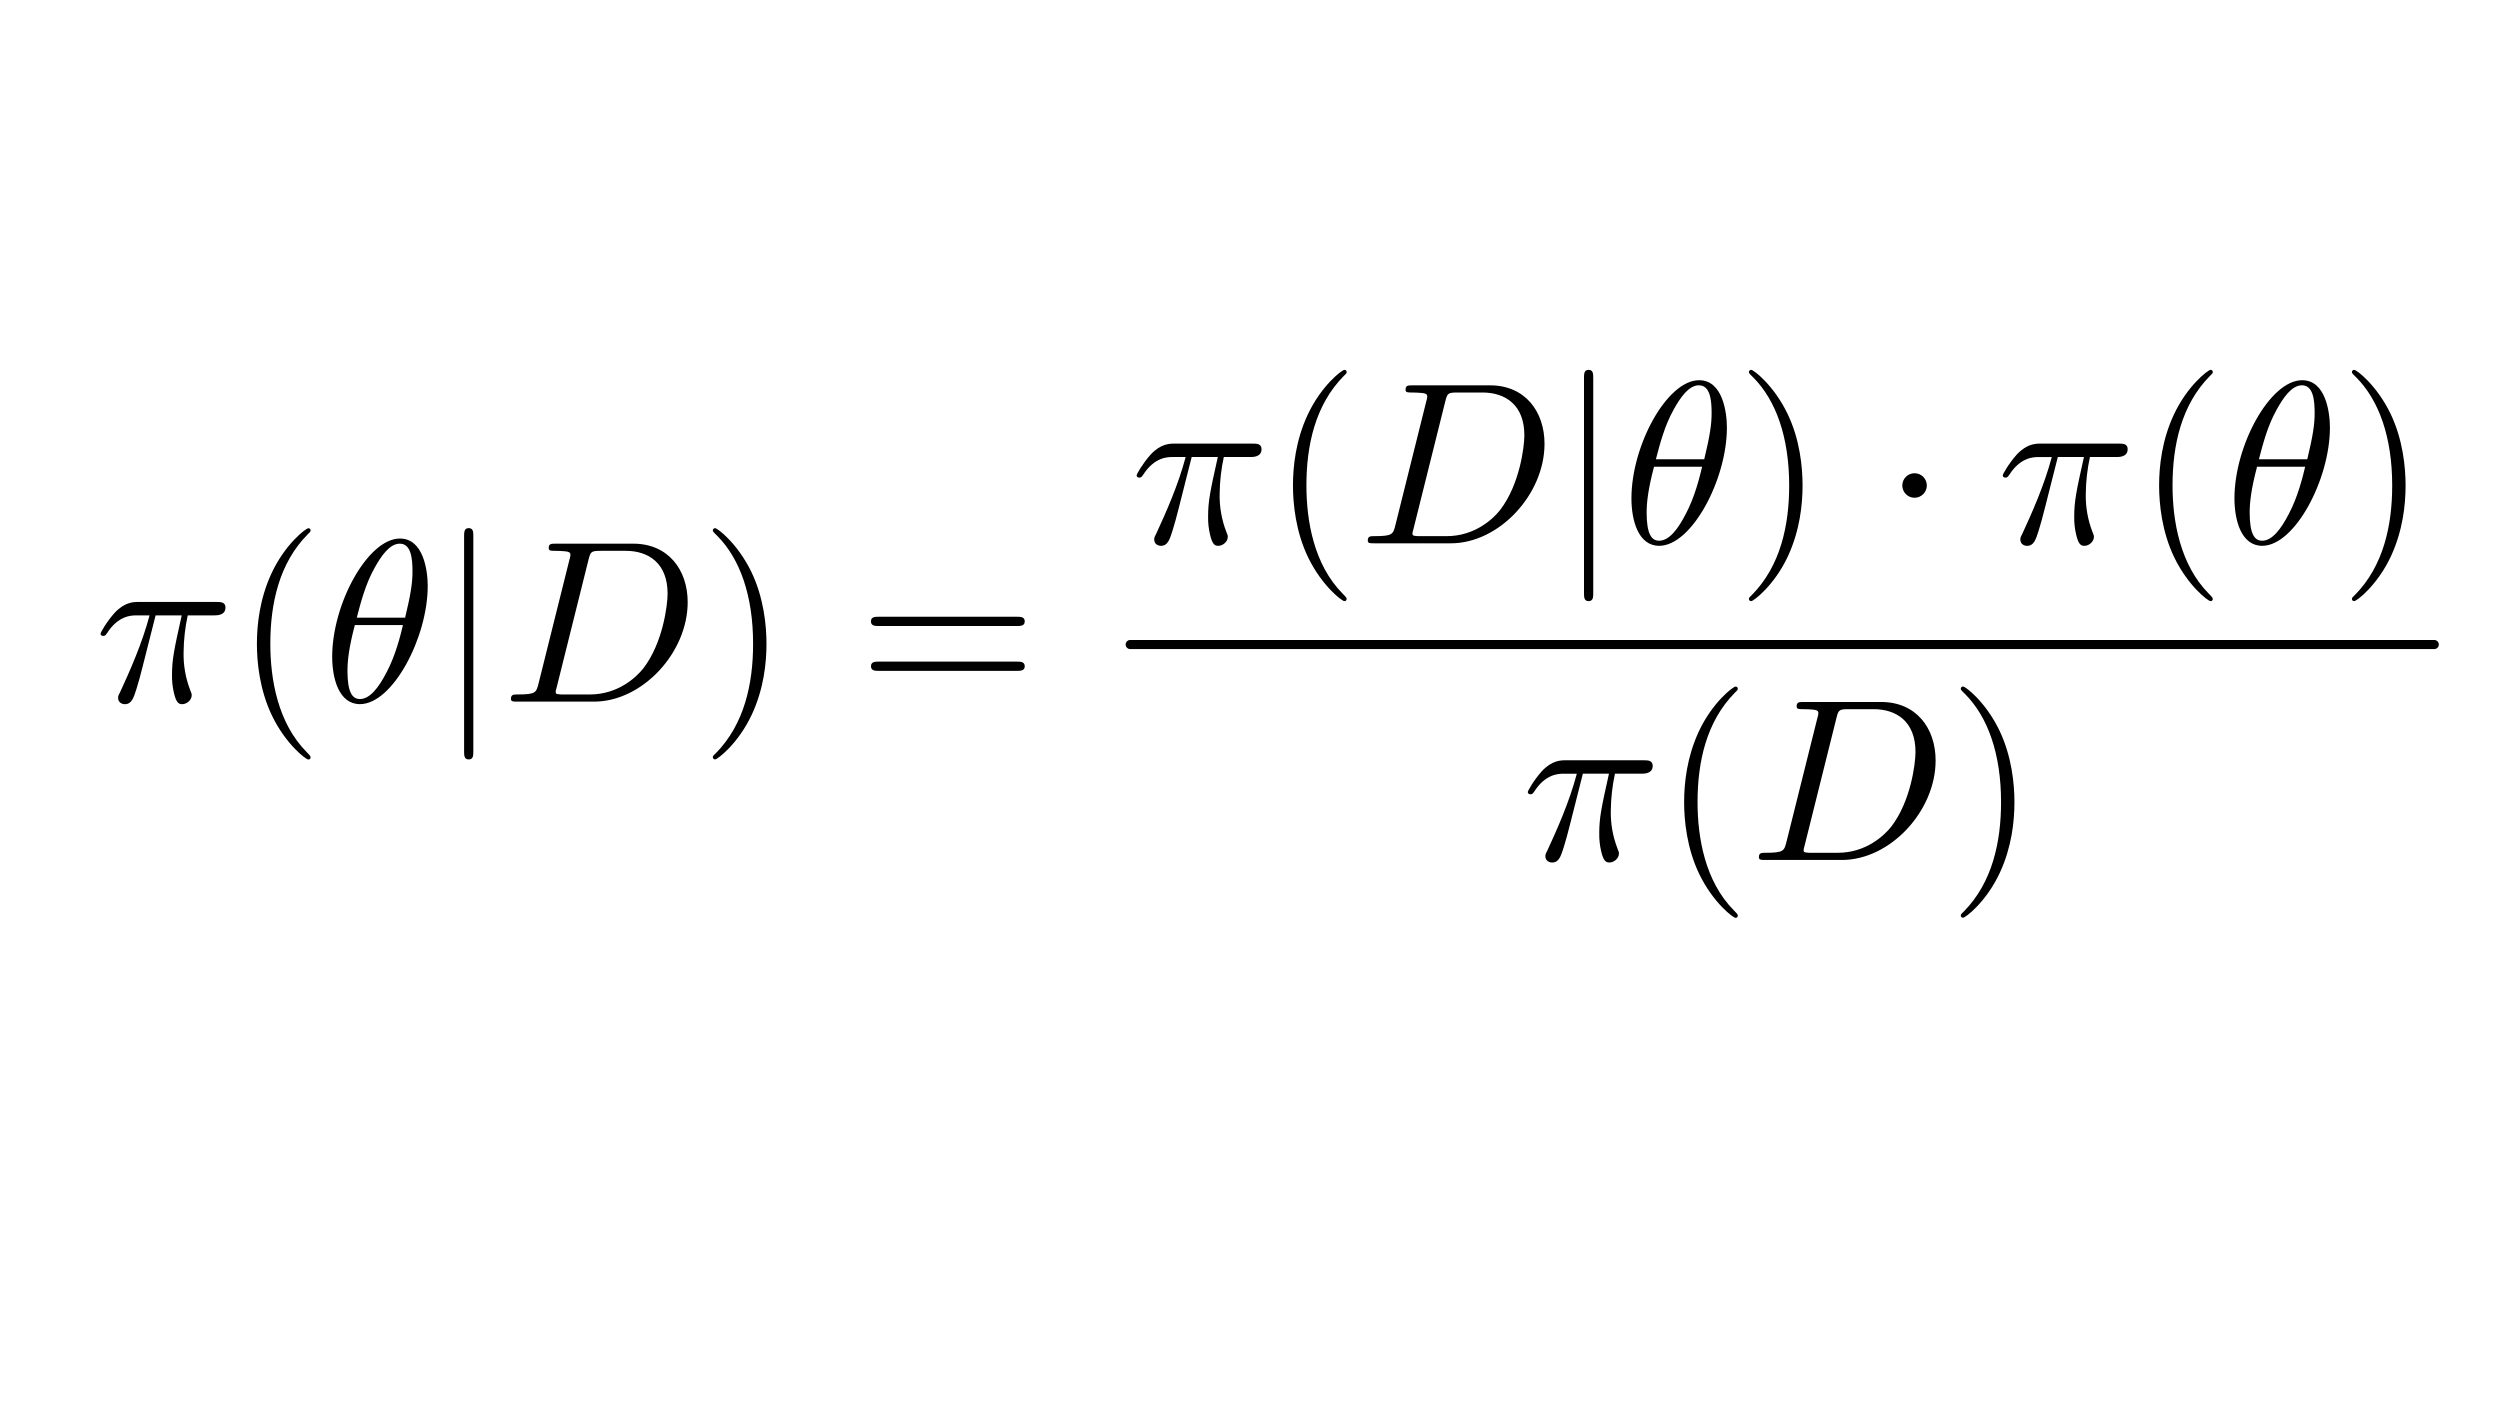
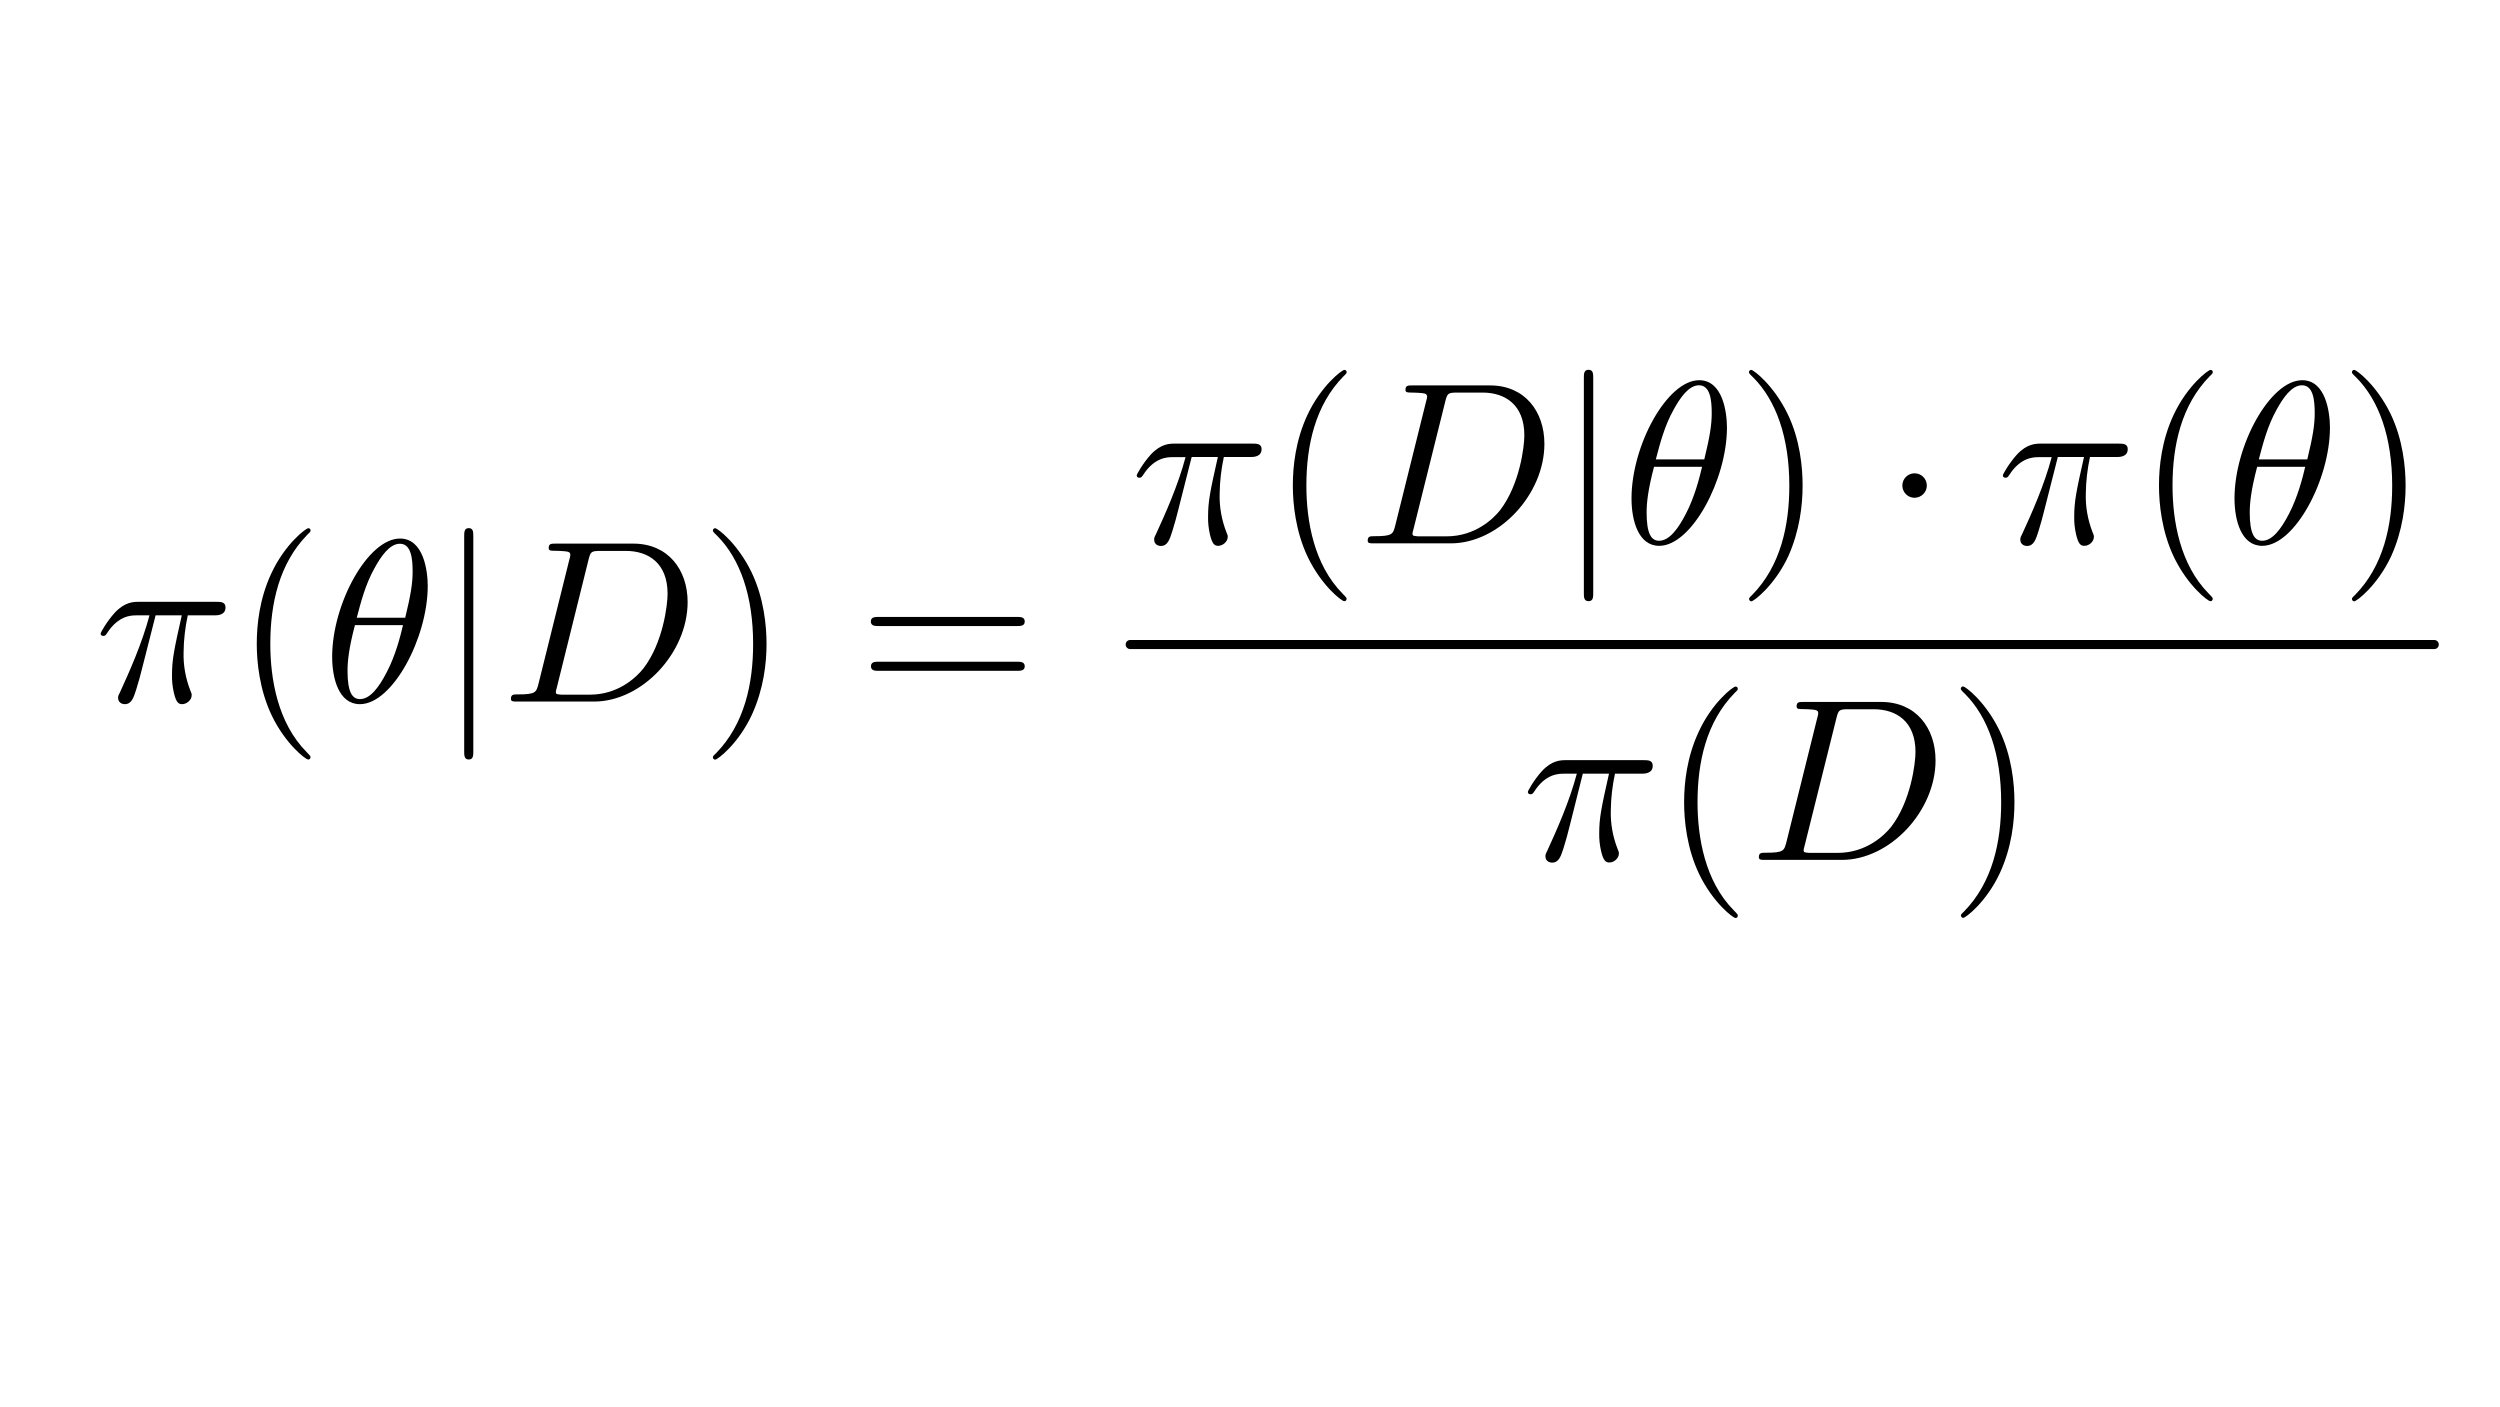
- <svg xmlns="http://www.w3.org/2000/svg" id="Base" viewBox="0 0 1920 1080">
-   <defs>
-     <style>.cls-1,.cls-3{fill:none;}.cls-2{clip-path:url(#clip-path);}.cls-3{stroke:#000;stroke-linecap:round;stroke-miterlimit:10;stroke-width:7px;}</style>
-     <clipPath id="clip-path">
-       <rect class="cls-1" x="76" y="276" width="1806" height="429.15" />
+ <svg xmlns="http://www.w3.org/2000/svg" xmlns:xlink="http://www.w3.org/1999/xlink" version="1.1" id="Base" x="0px" y="0px" viewBox="0 0 1920 1080" style="enable-background:new 0 0 1920 1080;" xml:space="preserve">
+   <style type="text/css">
+ 	.st0{clip-path:url(#SVGID_2_);}
+ 	.st1{fill:none;stroke:#000000;stroke-width:7;stroke-linecap:round;stroke-miterlimit:10;}
+ </style>
+   <g>
+     <defs>
+       <rect id="SVGID_1_" x="76" y="276" width="1806" height="429.2" />
+     </defs>
+     <clipPath id="SVGID_2_">
+       <use xlink:href="#SVGID_1_" style="overflow:visible;" />
    </clipPath>
-   </defs>
-   <g class="cls-2">
-     <path d="M119.5,472.61h20.06c-5.87,26.29-7.46,33.92-7.46,45.82a55.6,55.6,0,0,0,1.43,13.49c1.79,7.83,3.74,8.89,6.4,8.89,3.54,0,7.29-3.21,7.29-6.76,0-1.06,0-1.43-1.09-3.91A76.5,76.5,0,0,1,141,500.83a139.16,139.16,0,0,1,3.18-28.22h20.26c2.32,0,8.72,0,8.72-6.06,0-4.25-3.75-4.25-7.13-4.25H106.54c-3.91,0-10.68,0-18.5,8.35-6.2,6.93-10.81,15.09-10.81,16,0,.16,0,1.75,2.12,1.75,1.43,0,1.79-.69,2.85-2.12,8.69-13.66,19-13.66,22.55-13.66h10.11c-5.67,21.49-15.25,43-22.71,59.15-1.43,2.65-1.43,3-1.43,4.24,0,3.38,2.85,4.81,5.14,4.81,5.34,0,6.77-5,8.89-11.54,2.49-8.19,2.49-8.52,4.81-17.41l9.94-39.25" />
-     <path d="M238.5,581.49c0-.53,0-.9-3-3.91-22.19-22.38-27.89-56-27.89-83.12,0-30.93,6.77-61.83,28.61-84,2.3-2.13,2.3-2.49,2.3-3a1.58,1.58,0,0,0-1.76-1.76c-1.79,0-17.77,12.07-28.25,34.64-9.05,19.53-11.21,39.26-11.21,54.18,0,13.83,2,35.34,11.74,55.4,10.64,21.85,25.93,33.39,27.72,33.39a1.58,1.58,0,0,0,1.76-1.76" />
-     <path d="M309.46,480.07c-1.93,8.16-5.67,23.24-12.43,36-6.2,12.1-13,20.79-20.59,20.79-5.87,0-9.59-5.14-9.59-21.68,0-7.46,1.07-17.75,5.67-35.15h36.94M274,474.37c3-11.37,6.57-25.56,13.66-38.19,4.81-8.69,11.37-18.64,19.36-18.64,8.72,0,9.78,11.37,9.78,21.49,0,8.71-1.42,17.76-5.67,35.34ZM328.49,450c0-11.7-3.22-36.4-21.32-36.4-24.7,0-52.05,50.09-52.05,90.77,0,16.68,5.14,36.41,21.32,36.41C301.47,540.81,328.49,489.82,328.49,450Z" />
-     <path d="M363.52,412c0-3.22,0-6.4-3.54-6.4s-3.55,3.18-3.55,6.4V576.88c0,3.18,0,6.37,3.55,6.37s3.54-3.19,3.54-6.37V412" />
-     <path d="M452,429.78c1.6-6.2,2-6.74,9.58-6.74h19c17.41,0,32.13,9.42,32.13,32.86,0,8.72-3.55,37.83-18.63,57.39-5.17,6.56-19.2,20.06-41.05,20.06H433a20.49,20.49,0,0,1-3.91-.17c-1.79-.19-2.32-.36-2.32-1.79,0-.53,0-.89.9-4.08L452,429.78M413.59,525c-1.79,6.92-2.12,8.35-16.18,8.35-3,0-5,0-5,3.38,0,2.12,1.62,2.12,5,2.12h58.82c36.93,0,71.91-37.46,71.91-76.38,0-25-15.08-44.93-41.74-44.93H426.72c-3.35,0-5.31,0-5.31,3.38,0,2.12,1.6,2.12,5.15,2.12,2.31,0,5.5.17,7.62.37,2.85.33,3.91.86,3.91,2.82a14.5,14.5,0,0,1-.7,3.38Z" />
-     <path d="M588.66,494.46c0-13.86-2-35.37-11.71-55.43-10.67-21.85-25.93-33.39-27.71-33.39a1.68,1.68,0,0,0-1.79,1.76c0,.53,0,.89,3.38,4.11,17.41,17.57,27.55,45.82,27.55,82.95,0,30.37-6.6,61.63-28.61,84-2.32,2.12-2.32,2.49-2.32,3a1.68,1.68,0,0,0,1.79,1.76c1.78,0,17.77-12.07,28.24-34.62,9.06-19.56,11.18-39.25,11.18-54.17" />
-     <path d="M781.13,515.22c2.49,0,5.87,0,5.87-3.55s-3.38-3.55-6-3.55H674.91c-2.66,0-6,0-6,3.55s3.38,3.55,5.87,3.55H781.13M781,480.77c2.65,0,6,0,6-3.55s-3.38-3.55-5.87-3.55H674.74c-2.49,0-5.87,0-5.87,3.55s3.38,3.55,6,3.55Z" />
-     <path d="M915.21,351h20.07c-5.87,26.29-7.46,33.92-7.46,45.82a56,56,0,0,0,1.42,13.49c1.79,7.83,3.74,8.89,6.4,8.89,3.55,0,7.29-3.22,7.29-6.77,0-1.06,0-1.42-1.09-3.91a76.43,76.43,0,0,1-5.14-29.3A139.87,139.87,0,0,1,939.88,351h20.26c2.32,0,8.72,0,8.72-6.07,0-4.24-3.75-4.24-7.13-4.24H902.25c-3.91,0-10.67,0-18.5,8.35-6.2,6.93-10.81,15.09-10.81,16,0,.17,0,1.76,2.13,1.76,1.42,0,1.78-.69,2.85-2.12C886.6,351,896.91,351,900.46,351h10.12c-5.67,21.48-15.26,43-22.72,59.14-1.42,2.66-1.42,3-1.42,4.25,0,3.38,2.85,4.81,5.14,4.81,5.33,0,6.76-5,8.88-11.54,2.49-8.19,2.49-8.52,4.81-17.41L915.21,351" />
-     <path d="M1034.21,459.9c0-.53,0-.9-3-3.92-22.18-22.37-27.88-56-27.88-83.11,0-30.93,6.76-61.83,28.61-84.05,2.29-2.12,2.29-2.48,2.29-3a1.58,1.58,0,0,0-1.76-1.76c-1.79,0-17.77,12.07-28.25,34.64C995.15,338.22,993,358,993,372.87c0,13.83,2,35.34,11.73,55.4,10.65,21.85,25.93,33.39,27.72,33.39a1.58,1.58,0,0,0,1.76-1.76" />
-     <path d="M1110,308.19c1.59-6.21,2-6.74,9.58-6.74h19c17.41,0,32.13,9.42,32.13,32.86,0,8.72-3.55,37.83-18.64,57.39-5.16,6.56-19.19,20.06-41,20.06H1091a20.43,20.43,0,0,1-3.91-.17c-1.79-.2-2.32-.36-2.32-1.79,0-.53,0-.89.9-4.08L1110,308.19m-38.36,95.21c-1.79,6.93-2.13,8.36-16.18,8.36-3,0-5,0-5,3.38,0,2.12,1.62,2.12,5,2.12h58.82c36.93,0,71.91-37.47,71.91-76.39,0-25-15.09-44.92-41.74-44.92h-59.68c-3.35,0-5.31,0-5.31,3.38,0,2.12,1.6,2.12,5.14,2.12,2.32,0,5.51.17,7.63.37,2.85.33,3.91.86,3.91,2.82a15.21,15.21,0,0,1-.7,3.38Z" />
-     <path d="M1223.61,290.44c0-3.21,0-6.39-3.55-6.39s-3.55,3.18-3.55,6.39V455.29c0,3.18,0,6.37,3.55,6.37s3.55-3.19,3.55-6.37V290.44" />
-     <path d="M1307.23,358.48c-1.93,8.15-5.67,23.24-12.43,36-6.2,12.1-13,20.79-20.59,20.79-5.87,0-9.59-5.15-9.59-21.69,0-7.46,1.07-17.74,5.68-35.14h36.93m-35.51-5.7c3-11.37,6.57-25.57,13.66-38.2,4.81-8.68,11.37-18.63,19.37-18.63,8.71,0,9.77,11.37,9.77,21.48,0,8.72-1.42,17.77-5.67,35.35Zm54.54-24.34c0-11.7-3.22-36.4-21.32-36.4-24.7,0-52,50.09-52,90.77,0,16.68,5.14,36.41,21.32,36.41C1299.24,419.22,1326.26,368.23,1326.26,328.44Z" />
-     <path d="M1384.37,372.87c0-13.86-1.95-35.37-11.71-55.44-10.67-21.84-25.92-33.38-27.71-33.38a1.68,1.68,0,0,0-1.79,1.76c0,.53,0,.89,3.38,4.1,17.41,17.58,27.55,45.82,27.55,83,0,30.37-6.59,61.63-28.61,84-2.32,2.12-2.32,2.49-2.32,3a1.68,1.68,0,0,0,1.79,1.76c1.79,0,17.77-12.07,28.25-34.62,9-19.56,11.17-39.25,11.17-54.17" />
-     <path d="M1479.81,372.87a9.42,9.42,0,1,0-9.41,9.41,9.47,9.47,0,0,0,9.41-9.41" />
-     <path d="M1580.39,351h20.07c-5.87,26.29-7.46,33.92-7.46,45.82a56,56,0,0,0,1.42,13.49c1.79,7.83,3.74,8.89,6.4,8.89,3.55,0,7.29-3.22,7.29-6.77,0-1.06,0-1.42-1.09-3.91a76.43,76.43,0,0,1-5.14-29.3,139.17,139.17,0,0,1,3.19-28.22h20.25c2.32,0,8.72,0,8.72-6.07,0-4.24-3.75-4.24-7.13-4.24h-59.48c-3.91,0-10.67,0-18.5,8.35-6.2,6.93-10.81,15.09-10.81,16,0,.17,0,1.76,2.13,1.76,1.42,0,1.78-.69,2.85-2.12,8.68-13.66,19-13.66,22.54-13.66h10.12c-5.67,21.48-15.26,43-22.72,59.14-1.42,2.66-1.42,3-1.42,4.25,0,3.38,2.85,4.81,5.14,4.81,5.33,0,6.76-5,8.88-11.54,2.49-8.19,2.49-8.52,4.81-17.41l9.94-39.25" />
-     <path d="M1699.39,459.9c0-.53,0-.9-3-3.92-22.18-22.37-27.88-56-27.88-83.11,0-30.93,6.76-61.83,28.61-84.05,2.29-2.12,2.29-2.48,2.29-3a1.58,1.58,0,0,0-1.76-1.76c-1.79,0-17.77,12.07-28.25,34.64-9.05,19.53-11.2,39.26-11.2,54.18,0,13.83,2,35.34,11.73,55.4,10.65,21.85,25.93,33.39,27.72,33.39a1.58,1.58,0,0,0,1.76-1.76" />
-     <path d="M1770.36,358.48c-1.93,8.15-5.68,23.24-12.44,36-6.2,12.1-13,20.79-20.59,20.79-5.87,0-9.58-5.15-9.58-21.69,0-7.46,1.06-17.74,5.67-35.14h36.94m-35.52-5.7c3-11.37,6.57-25.57,13.67-38.2,4.8-8.68,11.37-18.63,19.36-18.63,8.71,0,9.78,11.37,9.78,21.48,0,8.72-1.43,17.77-5.67,35.35Zm54.54-24.34c0-11.7-3.21-36.4-21.32-36.4-24.69,0-52,50.09-52,90.77,0,16.68,5.14,36.41,21.32,36.41C1762.36,419.22,1789.38,368.23,1789.38,328.44Z" />
-     <path d="M1847.49,372.87c0-13.86-2-35.37-11.7-55.44-10.67-21.84-25.93-33.38-27.72-33.38a1.68,1.68,0,0,0-1.79,1.76c0,.53,0,.89,3.39,4.1,17.4,17.58,27.54,45.82,27.54,83,0,30.37-6.59,61.63-28.61,84-2.32,2.12-2.32,2.49-2.32,3a1.68,1.68,0,0,0,1.79,1.76c1.79,0,17.77-12.07,28.25-34.62,9-19.56,11.17-39.25,11.17-54.17" />
-     <path d="M1215.62,594.2h20.06c-5.87,26.29-7.46,33.92-7.46,45.82a56.05,56.05,0,0,0,1.42,13.5c1.79,7.82,3.75,8.88,6.4,8.88,3.55,0,7.29-3.21,7.29-6.76,0-1.06,0-1.42-1.09-3.91a76.5,76.5,0,0,1-5.14-29.31,139.17,139.17,0,0,1,3.19-28.22h20.25c2.32,0,8.72,0,8.72-6.06,0-4.25-3.74-4.25-7.12-4.25h-59.49c-3.91,0-10.67,0-18.49,8.36-6.2,6.92-10.81,15.08-10.81,16,0,.16,0,1.76,2.12,1.76,1.42,0,1.79-.7,2.85-2.13,8.69-13.66,19-13.66,22.55-13.66H1211c-5.67,21.49-15.25,43-22.71,59.15-1.43,2.65-1.43,3-1.43,4.25,0,3.38,2.85,4.8,5.14,4.8,5.34,0,6.76-5,8.89-11.54,2.48-8.18,2.48-8.52,4.8-17.4l9.95-39.26" />
-     <path d="M1334.61,703.08c0-.53,0-.89-3-3.91-22.19-22.38-27.89-56-27.89-83.12,0-30.93,6.76-61.83,28.61-84,2.29-2.13,2.29-2.49,2.29-3a1.58,1.58,0,0,0-1.76-1.76c-1.79,0-17.77,12.07-28.24,34.65-9.06,19.53-11.21,39.25-11.21,54.17,0,13.83,2,35.34,11.74,55.4,10.64,21.85,25.92,33.39,27.71,33.39a1.58,1.58,0,0,0,1.76-1.76" />
-     <path d="M1410.38,551.37c1.6-6.2,2-6.73,9.59-6.73h19c17.41,0,32.13,9.41,32.13,32.85,0,8.72-3.55,37.83-18.63,57.39-5.17,6.57-19.2,20.06-41,20.06h-20.07a20.49,20.49,0,0,1-3.91-.17c-1.78-.19-2.31-.36-2.31-1.78,0-.54,0-.9.89-4.08l24.33-97.54M1372,646.59c-1.78,6.93-2.12,8.35-16.17,8.35-3,0-5,0-5,3.38,0,2.13,1.62,2.13,5,2.13h58.81c36.93,0,71.91-37.47,71.91-76.39,0-25-15.08-44.93-41.74-44.93h-59.67c-3.36,0-5.31,0-5.31,3.38,0,2.13,1.59,2.13,5.14,2.13,2.32,0,5.5.16,7.63.36,2.84.34,3.91.87,3.91,2.82a15.1,15.1,0,0,1-.7,3.38Z" />
-     <path d="M1547.09,616.05c0-13.86-2-35.37-11.71-55.43-10.67-21.85-25.92-33.39-27.71-33.39a1.68,1.68,0,0,0-1.79,1.76c0,.53,0,.89,3.38,4.11,17.41,17.57,27.55,45.82,27.55,82.95,0,30.37-6.59,61.63-28.61,84-2.32,2.13-2.32,2.49-2.32,3a1.68,1.68,0,0,0,1.79,1.76c1.79,0,17.77-12.07,28.24-34.62,9.06-19.55,11.18-39.25,11.18-54.17" />
+     <g class="st0">
+       <path d="M119.5,472.6h20.1c-5.9,26.3-7.5,33.9-7.5,45.8c-0.1,4.5,0.4,9.1,1.4,13.5c1.8,7.8,3.7,8.9,6.4,8.9c3.5,0,7.3-3.2,7.3-6.8    c0-1.1,0-1.4-1.1-3.9c-3.6-9.3-5.4-19.3-5.1-29.3c0.1-9.5,1.2-18.9,3.2-28.2h20.3c2.3,0,8.7,0,8.7-6.1c0-4.3-3.8-4.3-7.1-4.3    h-59.5c-3.9,0-10.7,0-18.5,8.4c-6.2,6.9-10.8,15.1-10.8,16c0,0.2,0,1.8,2.1,1.8c1.4,0,1.8-0.7,2.8-2.1c8.7-13.7,19-13.7,22.5-13.7    h10.1c-5.7,21.5-15.3,43-22.7,59.2c-1.4,2.7-1.4,3-1.4,4.2c0,3.4,2.8,4.8,5.1,4.8c5.3,0,6.8-5,8.9-11.5c2.5-8.2,2.5-8.5,4.8-17.4    L119.5,472.6" />
+       <path d="M238.5,581.5c0-0.5,0-0.9-3-3.9c-22.2-22.4-27.9-56-27.9-83.1c0-30.9,6.8-61.8,28.6-84c2.3-2.1,2.3-2.5,2.3-3    c0.1-0.9-0.5-1.7-1.4-1.8c-0.1,0-0.3,0-0.4,0c-1.8,0-17.8,12.1-28.3,34.6c-9.1,19.5-11.2,39.3-11.2,54.2c0,13.8,2,35.3,11.7,55.4    c10.6,21.8,25.9,33.4,27.7,33.4c0.9,0.1,1.7-0.5,1.8-1.4C238.5,581.8,238.5,581.7,238.5,581.5" />
+       <path d="M309.5,480.1c-1.9,8.2-5.7,23.2-12.4,36c-6.2,12.1-13,20.8-20.6,20.8c-5.9,0-9.6-5.1-9.6-21.7c0-7.5,1.1-17.8,5.7-35.1    L309.5,480.1 M274,474.4c3-11.4,6.6-25.6,13.7-38.2c4.8-8.7,11.4-18.6,19.4-18.6c8.7,0,9.8,11.4,9.8,21.5c0,8.7-1.4,17.8-5.7,35.3    L274,474.4z M328.5,450c0-11.7-3.2-36.4-21.3-36.4c-24.7,0-52.1,50.1-52.1,90.8c0,16.7,5.1,36.4,21.3,36.4    C301.5,540.8,328.5,489.8,328.5,450z" />
+       <path d="M363.5,412c0-3.2,0-6.4-3.5-6.4s-3.5,3.2-3.5,6.4v164.9c0,3.2,0,6.4,3.5,6.4s3.5-3.2,3.5-6.4V412" />
+       <path d="M452,429.8c1.6-6.2,2-6.7,9.6-6.7h19c17.4,0,32.1,9.4,32.1,32.9c0,8.7-3.5,37.8-18.6,57.4c-5.2,6.6-19.2,20.1-41,20.1h-20    c-1.3,0.1-2.6,0-3.9-0.2c-1.8-0.2-2.3-0.4-2.3-1.8c0-0.5,0-0.9,0.9-4.1L452,429.8 M413.6,525c-1.8,6.9-2.1,8.3-16.2,8.3    c-3,0-5,0-5,3.4c0,2.1,1.6,2.1,5,2.1h58.8c36.9,0,71.9-37.5,71.9-76.4c0-25-15.1-44.9-41.7-44.9h-59.7c-3.4,0-5.3,0-5.3,3.4    c0,2.1,1.6,2.1,5.1,2.1c2.3,0,5.5,0.2,7.6,0.4c2.9,0.3,3.9,0.9,3.9,2.8c-0.1,1.2-0.3,2.3-0.7,3.4L413.6,525z" />
+       <path d="M588.7,494.5c0-13.9-2-35.4-11.7-55.4c-10.7-21.9-25.9-33.4-27.7-33.4c-0.9-0.1-1.7,0.6-1.8,1.6c0,0.1,0,0.1,0,0.2    c0,0.5,0,0.9,3.4,4.1c17.4,17.6,27.5,45.8,27.5,83c0,30.4-6.6,61.6-28.6,84c-2.3,2.1-2.3,2.5-2.3,3c0,0.9,0.7,1.7,1.6,1.8    c0.1,0,0.1,0,0.2,0c1.8,0,17.8-12.1,28.2-34.6C586.5,529,588.7,509.4,588.7,494.5" />
+       <path d="M781.1,515.2c2.5,0,5.9,0,5.9-3.5s-3.4-3.5-6-3.5H674.9c-2.7,0-6,0-6,3.5s3.4,3.5,5.9,3.5H781.1 M781,480.8    c2.7,0,6,0,6-3.5s-3.4-3.5-5.9-3.5H674.7c-2.5,0-5.9,0-5.9,3.5s3.4,3.5,6,3.5H781z" />
+       <path d="M915.2,351h20.1c-5.9,26.3-7.5,33.9-7.5,45.8c-0.1,4.5,0.4,9.1,1.4,13.5c1.8,7.8,3.7,8.9,6.4,8.9c3.5,0,7.3-3.2,7.3-6.8    c0-1.1,0-1.4-1.1-3.9c-3.6-9.3-5.4-19.3-5.1-29.3c0.1-9.5,1.2-18.9,3.2-28.2h20.3c2.3,0,8.7,0,8.7-6.1c0-4.2-3.8-4.2-7.1-4.2    h-59.5c-3.9,0-10.7,0-18.5,8.4c-6.2,6.9-10.8,15.1-10.8,16c0,0.2,0,1.8,2.1,1.8c1.4,0,1.8-0.7,2.8-2.1c8.7-13.7,19-13.7,22.5-13.7    h10.1c-5.7,21.5-15.3,43-22.7,59.1c-1.4,2.7-1.4,3-1.4,4.3c0,3.4,2.8,4.8,5.1,4.8c5.3,0,6.8-5,8.9-11.5c2.5-8.2,2.5-8.5,4.8-17.4    L915.2,351" />
+       <path d="M1034.2,459.9c0-0.5,0-0.9-3-3.9c-22.2-22.4-27.9-56-27.9-83.1c0-30.9,6.8-61.8,28.6-84c2.3-2.1,2.3-2.5,2.3-3    c0.1-0.9-0.5-1.7-1.4-1.8c-0.1,0-0.3,0-0.4,0c-1.8,0-17.8,12.1-28.3,34.6c-9.1,19.5-11.2,39.3-11.2,54.2c0,13.8,2,35.3,11.7,55.4    c10.7,21.9,25.9,33.4,27.7,33.4c0.9,0.1,1.7-0.5,1.8-1.4C1034.2,460.2,1034.2,460,1034.2,459.9" />
+       <path d="M1110,308.2c1.6-6.2,2-6.7,9.6-6.7h19c17.4,0,32.1,9.4,32.1,32.9c0,8.7-3.6,37.8-18.6,57.4c-5.2,6.6-19.2,20.1-41,20.1    H1091c-1.3,0.1-2.6,0-3.9-0.2c-1.8-0.2-2.3-0.4-2.3-1.8c0-0.5,0-0.9,0.9-4.1L1110,308.2 M1071.6,403.4c-1.8,6.9-2.1,8.4-16.2,8.4    c-3,0-5,0-5,3.4c0,2.1,1.6,2.1,5,2.1h58.8c36.9,0,71.9-37.5,71.9-76.4c0-25-15.1-44.9-41.7-44.9h-59.7c-3.3,0-5.3,0-5.3,3.4    c0,2.1,1.6,2.1,5.1,2.1c2.3,0,5.5,0.2,7.6,0.4c2.8,0.3,3.9,0.9,3.9,2.8c-0.1,1.1-0.3,2.3-0.7,3.4L1071.6,403.4z" />
+       <path d="M1223.6,290.4c0-3.2,0-6.4-3.6-6.4s-3.6,3.2-3.6,6.4v164.9c0,3.2,0,6.4,3.6,6.4s3.6-3.2,3.6-6.4V290.4" />
+       <path d="M1307.2,358.5c-1.9,8.1-5.7,23.2-12.4,36c-6.2,12.1-13,20.8-20.6,20.8c-5.9,0-9.6-5.1-9.6-21.7c0-7.5,1.1-17.7,5.7-35.1    L1307.2,358.5 M1271.7,352.7c3-11.4,6.6-25.6,13.7-38.2c4.8-8.7,11.4-18.6,19.4-18.6c8.7,0,9.8,11.4,9.8,21.5    c0,8.7-1.4,17.8-5.7,35.4H1271.7z M1326.3,328.4c0-11.7-3.2-36.4-21.3-36.4c-24.7,0-52,50.1-52,90.8c0,16.7,5.1,36.4,21.3,36.4    C1299.2,419.2,1326.3,368.2,1326.3,328.4L1326.3,328.4z" />
+       <path d="M1384.4,372.9c0-13.9-1.9-35.4-11.7-55.4c-10.7-21.8-25.9-33.4-27.7-33.4c-0.9-0.1-1.7,0.6-1.8,1.6c0,0.1,0,0.1,0,0.2    c0,0.5,0,0.9,3.4,4.1c17.4,17.6,27.6,45.8,27.6,83c0,30.4-6.6,61.6-28.6,84c-2.3,2.1-2.3,2.5-2.3,3c0,0.9,0.7,1.7,1.6,1.8    c0.1,0,0.1,0,0.2,0c1.8,0,17.8-12.1,28.3-34.6C1382.2,407.5,1384.4,387.8,1384.4,372.9" />
+       <path d="M1479.8,372.9c0-5.2-4.2-9.4-9.4-9.4s-9.4,4.2-9.4,9.4s4.2,9.4,9.4,9.4c0,0,0,0,0,0    C1475.6,382.2,1479.8,378.1,1479.8,372.9" />
+       <path d="M1580.4,351h20.1c-5.9,26.3-7.5,33.9-7.5,45.8c-0.1,4.5,0.4,9.1,1.4,13.5c1.8,7.8,3.7,8.9,6.4,8.9c3.6,0,7.3-3.2,7.3-6.8    c0-1.1,0-1.4-1.1-3.9c-3.6-9.3-5.4-19.3-5.1-29.3c0.1-9.5,1.2-18.9,3.2-28.2h20.3c2.3,0,8.7,0,8.7-6.1c0-4.2-3.8-4.2-7.1-4.2    h-59.5c-3.9,0-10.7,0-18.5,8.4c-6.2,6.9-10.8,15.1-10.8,16c0,0.2,0,1.8,2.1,1.8c1.4,0,1.8-0.7,2.8-2.1c8.7-13.7,19-13.7,22.5-13.7    h10.1c-5.7,21.5-15.3,43-22.7,59.1c-1.4,2.7-1.4,3-1.4,4.3c0,3.4,2.8,4.8,5.1,4.8c5.3,0,6.8-5,8.9-11.5c2.5-8.2,2.5-8.5,4.8-17.4    L1580.4,351" />
+       <path d="M1699.4,459.9c0-0.5,0-0.9-3-3.9c-22.2-22.4-27.9-56-27.9-83.1c0-30.9,6.8-61.8,28.6-84c2.3-2.1,2.3-2.5,2.3-3    c0.1-0.9-0.5-1.7-1.4-1.8c-0.1,0-0.3,0-0.4,0c-1.8,0-17.8,12.1-28.3,34.6c-9.1,19.5-11.2,39.3-11.2,54.2c0,13.8,2,35.3,11.7,55.4    c10.7,21.9,25.9,33.4,27.7,33.4c0.9,0.1,1.7-0.5,1.8-1.4C1699.4,460.2,1699.4,460,1699.4,459.9" />
+       <path d="M1770.4,358.5c-1.9,8.1-5.7,23.2-12.4,36c-6.2,12.1-13,20.8-20.6,20.8c-5.9,0-9.6-5.1-9.6-21.7c0-7.5,1.1-17.7,5.7-35.1    L1770.4,358.5 M1734.8,352.7c3-11.4,6.6-25.6,13.7-38.2c4.8-8.7,11.4-18.6,19.4-18.6c8.7,0,9.8,11.4,9.8,21.5    c0,8.7-1.4,17.8-5.7,35.4H1734.8z M1789.4,328.4c0-11.7-3.2-36.4-21.3-36.4c-24.7,0-52,50.1-52,90.8c0,16.7,5.1,36.4,21.3,36.4    C1762.4,419.2,1789.4,368.2,1789.4,328.4L1789.4,328.4z" />
+       <path d="M1847.5,372.9c0-13.9-2-35.4-11.7-55.4c-10.7-21.8-25.9-33.4-27.7-33.4c-0.9-0.1-1.7,0.6-1.8,1.6c0,0.1,0,0.1,0,0.2    c0,0.5,0,0.9,3.4,4.1c17.4,17.6,27.5,45.8,27.5,83c0,30.4-6.6,61.6-28.6,84c-2.3,2.1-2.3,2.5-2.3,3c0,0.9,0.7,1.7,1.6,1.8    c0.1,0,0.1,0,0.2,0c1.8,0,17.8-12.1,28.3-34.6C1845.3,407.5,1847.5,387.8,1847.5,372.9" />
+       <path d="M1215.6,594.2h20.1c-5.9,26.3-7.5,33.9-7.5,45.8c-0.1,4.5,0.4,9.1,1.4,13.5c1.8,7.8,3.8,8.9,6.4,8.9    c3.6,0,7.3-3.2,7.3-6.8c0-1.1,0-1.4-1.1-3.9c-3.6-9.3-5.4-19.3-5.1-29.3c0.1-9.5,1.2-18.9,3.2-28.2h20.3c2.3,0,8.7,0,8.7-6.1    c0-4.3-3.7-4.3-7.1-4.3h-59.5c-3.9,0-10.7,0-18.5,8.4c-6.2,6.9-10.8,15.1-10.8,16c0,0.2,0,1.8,2.1,1.8c1.4,0,1.8-0.7,2.8-2.1    c8.7-13.7,19-13.7,22.6-13.7h10.1c-5.7,21.5-15.3,43-22.7,59.2c-1.4,2.7-1.4,3-1.4,4.3c0,3.4,2.8,4.8,5.1,4.8    c5.3,0,6.8-5,8.9-11.5c2.5-8.2,2.5-8.5,4.8-17.4L1215.6,594.2" />
+       <path d="M1334.6,703.1c0-0.5,0-0.9-3-3.9c-22.2-22.4-27.9-56-27.9-83.1c0-30.9,6.8-61.8,28.6-84c2.3-2.1,2.3-2.5,2.3-3    c0.1-0.9-0.5-1.7-1.4-1.8c-0.1,0-0.3,0-0.4,0c-1.8,0-17.8,12.1-28.2,34.7c-9.1,19.5-11.2,39.3-11.2,54.2c0,13.8,2,35.3,11.7,55.4    c10.6,21.8,25.9,33.4,27.7,33.4c0.9,0.1,1.7-0.5,1.8-1.4C1334.6,703.4,1334.6,703.3,1334.6,703.1" />
+       <path d="M1410.4,551.4c1.6-6.2,2-6.7,9.6-6.7h19c17.4,0,32.1,9.4,32.1,32.8c0,8.7-3.6,37.8-18.6,57.4c-5.2,6.6-19.2,20.1-41,20.1    h-20.1c-1.3,0.1-2.6,0-3.9-0.2c-1.8-0.2-2.3-0.4-2.3-1.8c0-0.5,0-0.9,0.9-4.1L1410.4,551.4 M1372,646.6c-1.8,6.9-2.1,8.3-16.2,8.3    c-3,0-5,0-5,3.4c0,2.1,1.6,2.1,5,2.1h58.8c36.9,0,71.9-37.5,71.9-76.4c0-25-15.1-44.9-41.7-44.9h-59.7c-3.4,0-5.3,0-5.3,3.4    c0,2.1,1.6,2.1,5.1,2.1c2.3,0,5.5,0.2,7.6,0.4c2.8,0.3,3.9,0.9,3.9,2.8c-0.1,1.1-0.3,2.3-0.7,3.4L1372,646.6z" />
+       <path d="M1547.1,616c0-13.9-2-35.4-11.7-55.4c-10.7-21.8-25.9-33.4-27.7-33.4c-0.9-0.1-1.7,0.6-1.8,1.6c0,0.1,0,0.1,0,0.2    c0,0.5,0,0.9,3.4,4.1c17.4,17.6,27.6,45.8,27.6,83c0,30.4-6.6,61.6-28.6,84c-2.3,2.1-2.3,2.5-2.3,3c0,0.9,0.7,1.7,1.6,1.8    c0.1,0,0.1,0,0.2,0c1.8,0,17.8-12.1,28.2-34.6C1545,650.6,1547.1,630.9,1547.1,616" />
+     </g>
  </g>
-   <line class="cls-3" x1="868" y1="495" x2="1869.51" y2="495" />
+   <line class="st1" x1="868" y1="495" x2="1869.5" y2="495" />
</svg>
